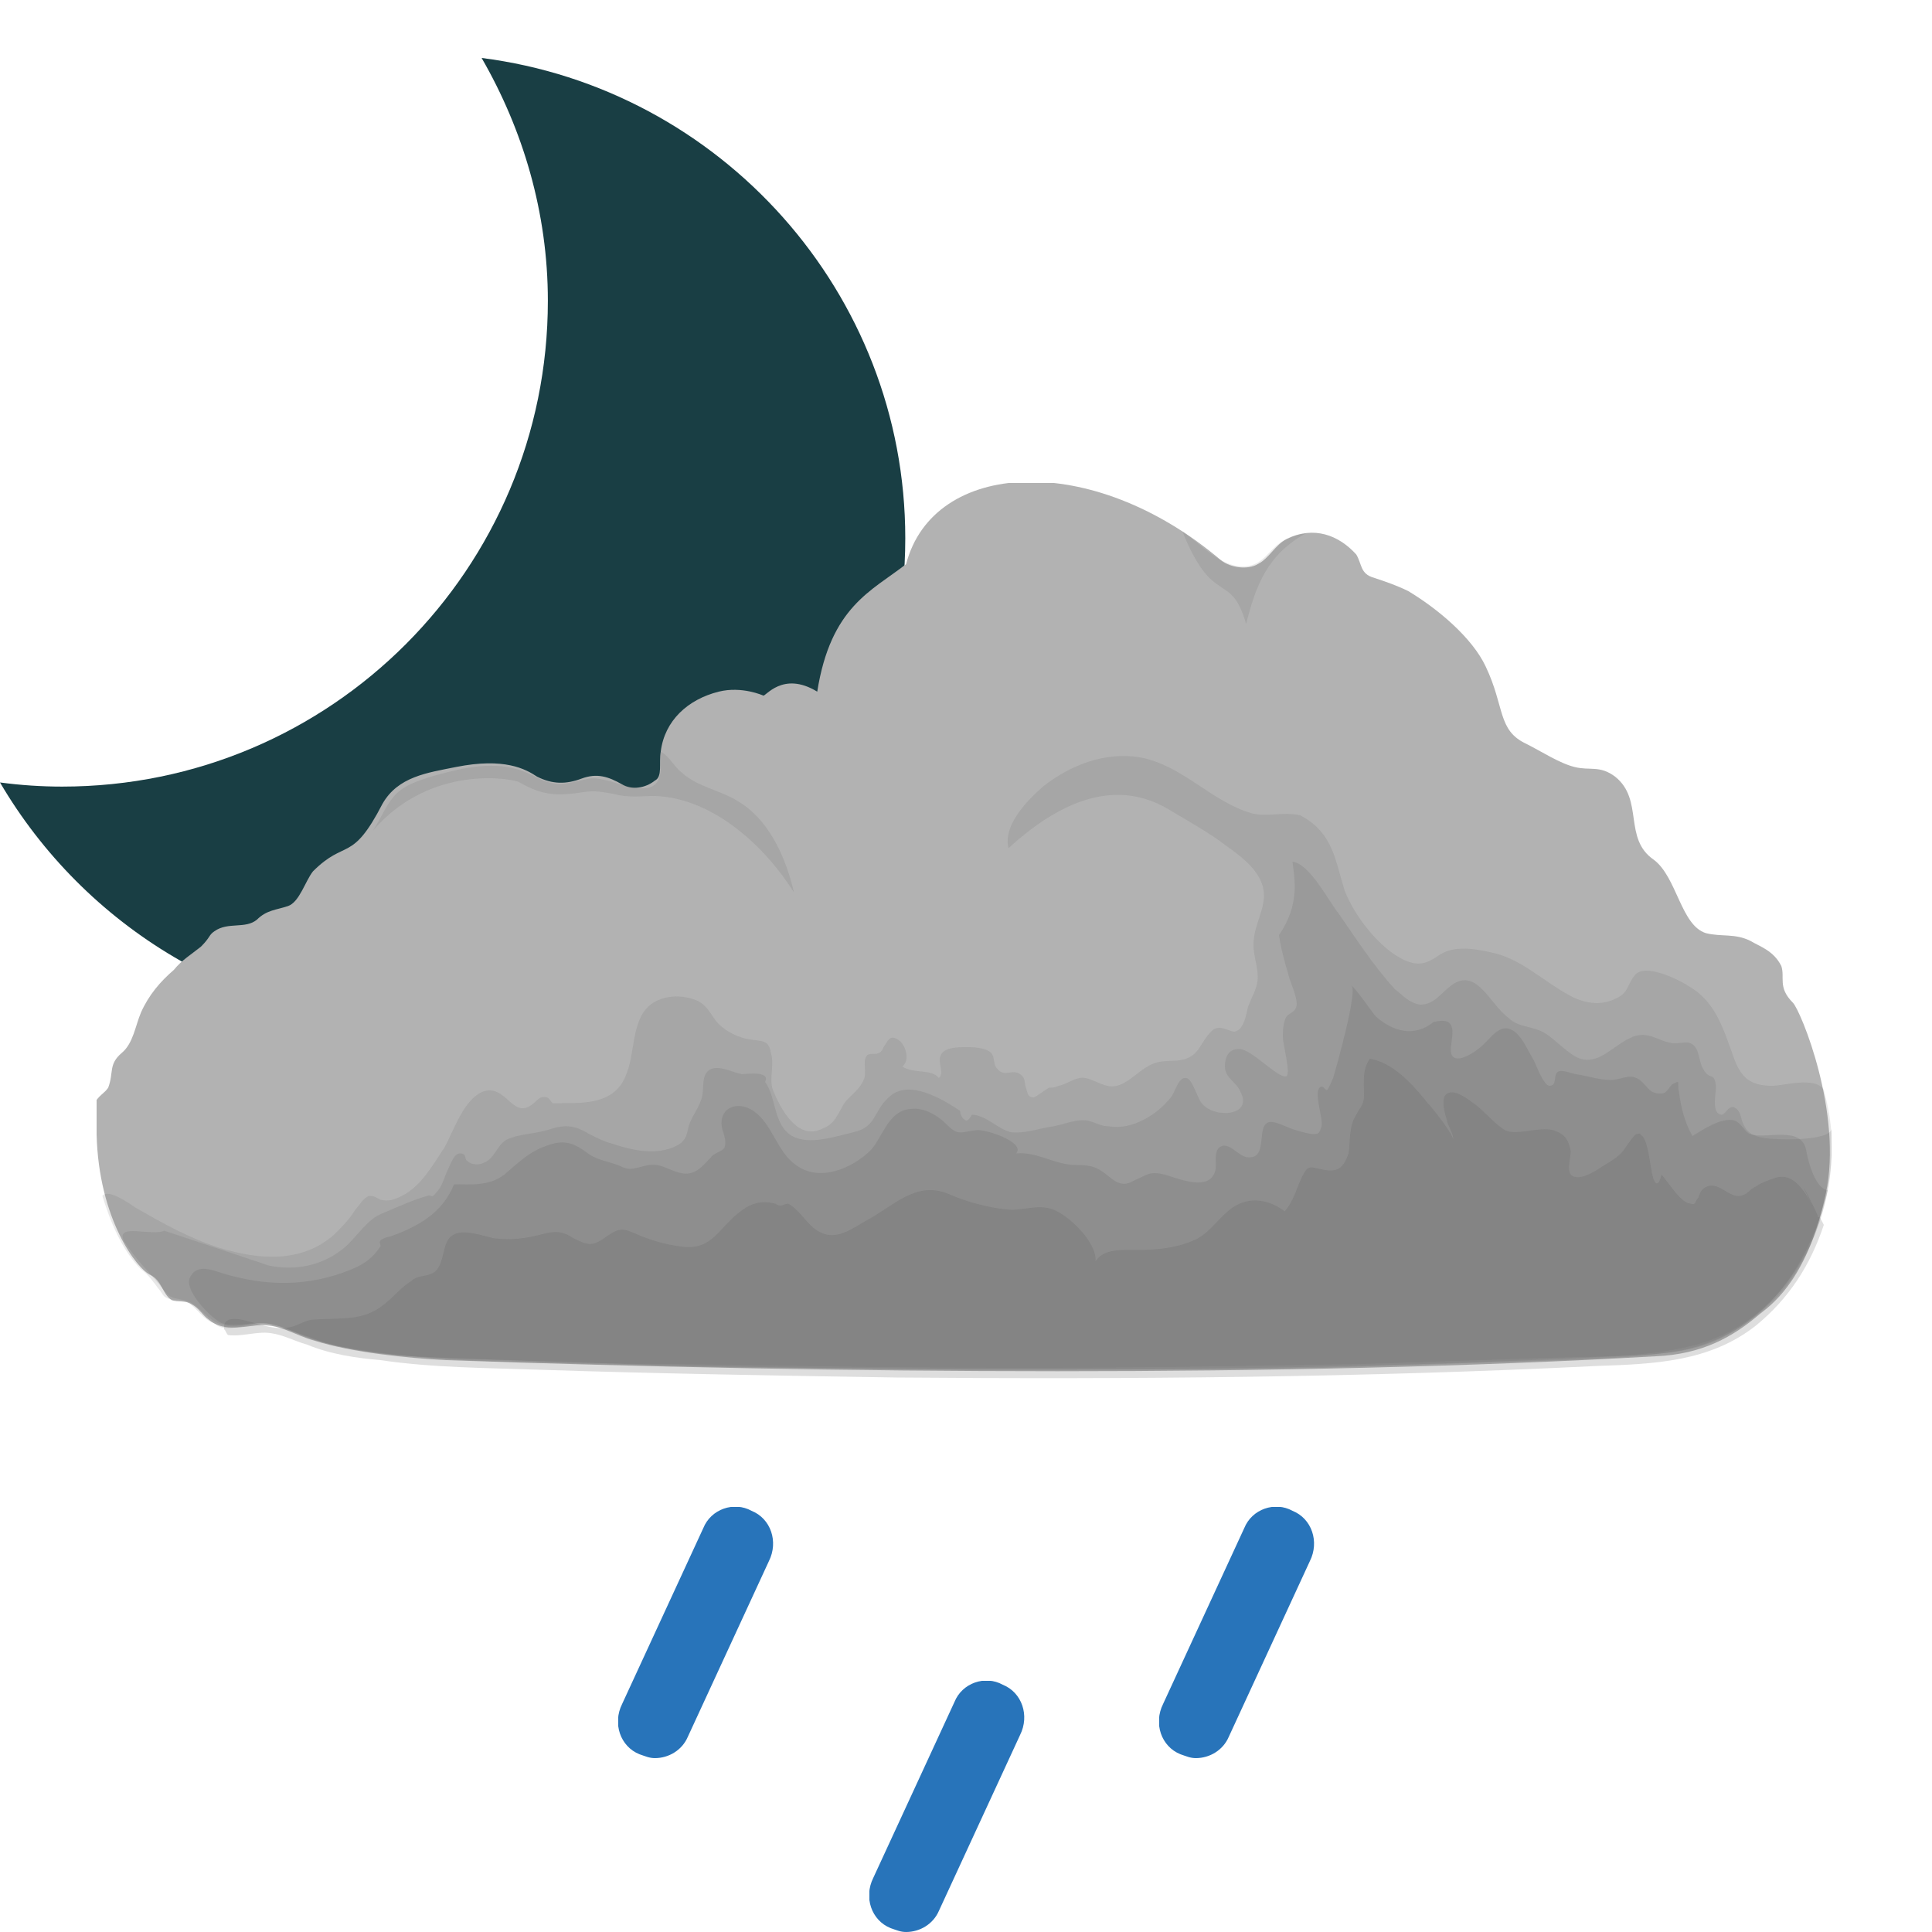
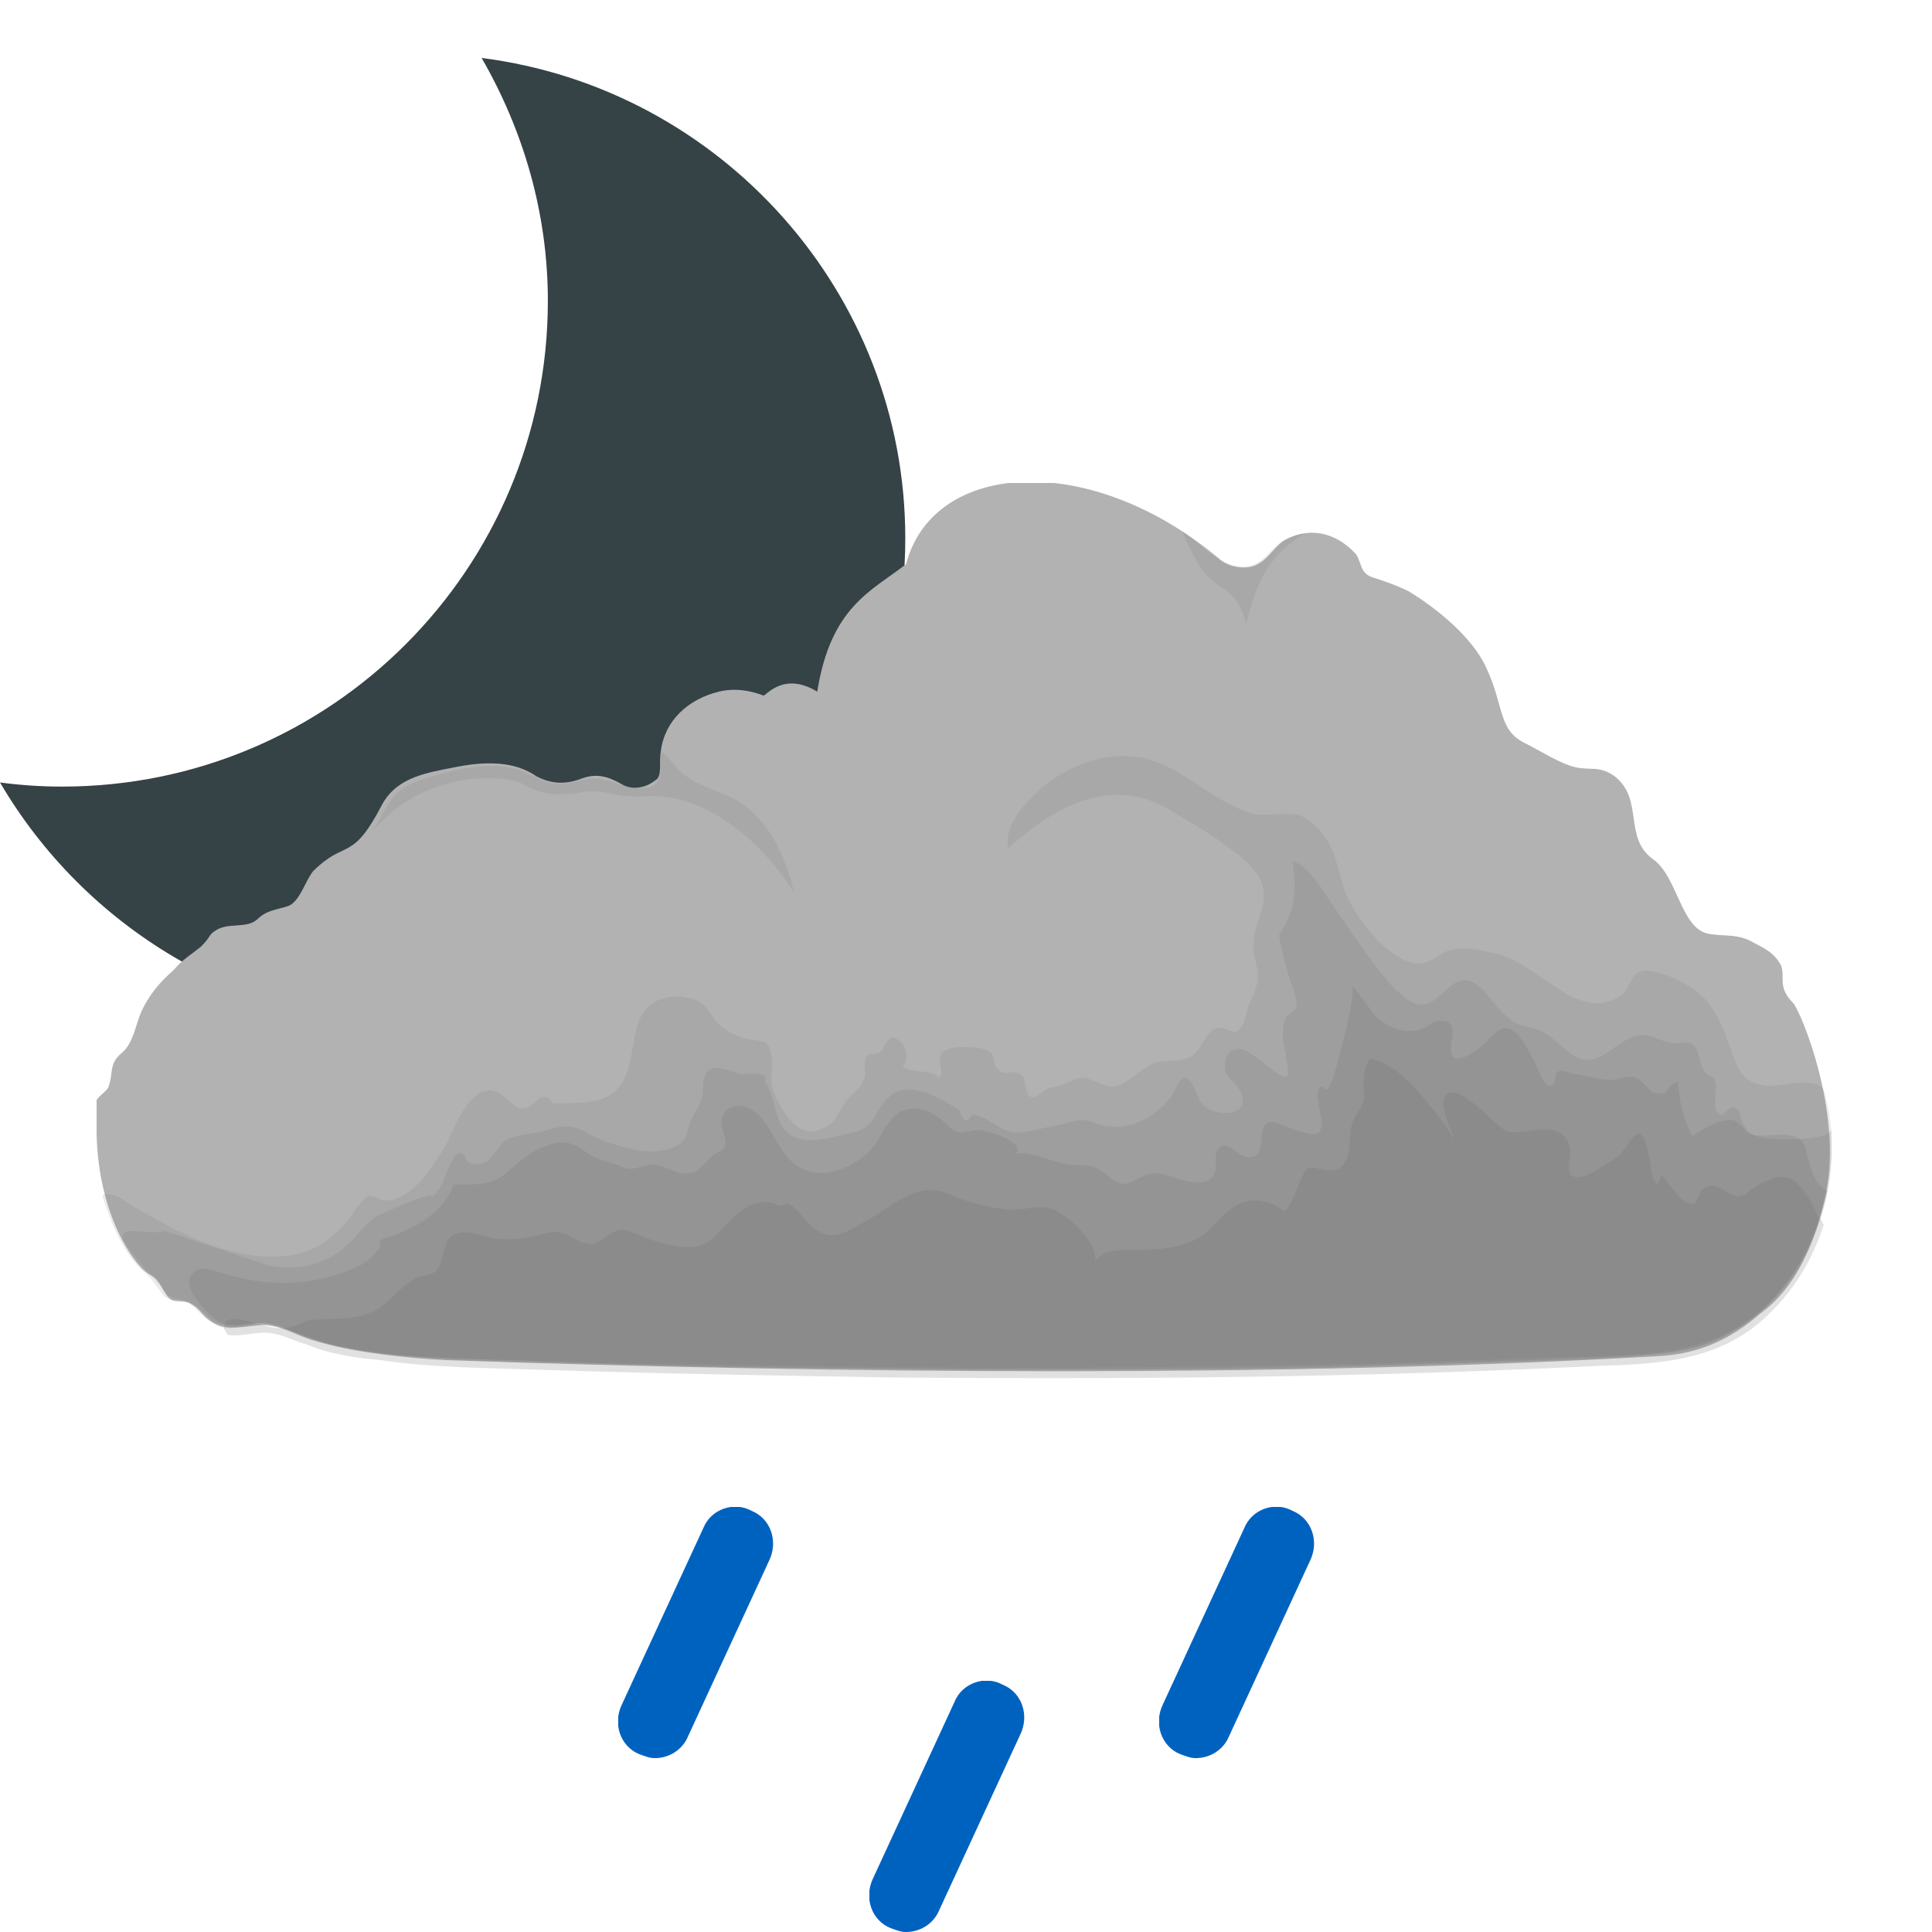
<svg xmlns="http://www.w3.org/2000/svg" xmlns:xlink="http://www.w3.org/1999/xlink" x="0" y="0" viewBox="0 0 100 100">
  <style type="text/css">.moon-primitive {
-   fill: #193e44;
+   fill: #354246;
}.cloud3-primitive {
-   color: #595959;
+   color: #696969;
  fill: #b2b2b2;
}.raindrop-primitive {
-   fill: #2874ba;
+   fill: #0062bf;
}</style>
  <symbol id="moon">
    <path d="M34.9,0c3,5.2,4.8,11.2,4.8,17.6C39.7,37,24,52.8,4.5,52.8c-1.5,0-3-0.1-4.5-0.3C6.1,62.9,17.4,70,30.4,70 c19.4,0,35.2-15.7,35.2-35.2C65.6,17,52.2,2.2,34.9,0z" />
  </symbol>
  <symbol id="cloud">
    <path d="M87.8,26.9c-0.8-0.8-0.4-1.3-0.6-1.9c-0.4-0.8-1.1-1-1.6-1.3c-0.8-0.4-1.5-0.2-2.3-0.4 c-1.3-0.4-1.5-2.9-2.7-3.8c-1.6-1.1-0.5-3.1-2-4.3c-0.8-0.6-1.3-0.3-2.1-0.5c-0.8-0.2-1.7-0.8-2.5-1.2c-1.5-0.7-1.1-1.9-2.1-4 c-0.7-1.5-2.5-3-4-3.9c-0.6-0.3-1.2-0.5-1.8-0.7c-0.7-0.2-0.6-0.7-0.9-1.2c-0.9-1-2.2-1.5-3.6-0.8c-0.6,0.3-0.9,1-1.5,1.3 c-0.5,0.3-1.4,0.2-1.9-0.2c-6.7-5.7-14.9-5.2-16.3,0.2c-1.8,1.4-3.9,2.2-4.6,6.6c-1.8-1.1-2.7,0.3-2.8,0.2c0,0-1.1-0.5-2.3-0.2 c-1.6,0.4-2.8,1.5-3,3.1c-0.1,0.6,0.1,1.3-0.3,1.5c-0.5,0.4-1.2,0.5-1.7,0.2c-0.7-0.4-1.3-0.6-2.1-0.3c-0.8,0.3-1.5,0.3-2.3-0.1 c-0.6-0.4-1.7-1-4.2-0.5c-1.5,0.3-3,0.5-3.8,1.9c-1.6,3.1-1.9,1.8-3.6,3.5c-0.4,0.5-0.7,1.6-1.3,1.8c-0.6,0.2-1.1,0.2-1.6,0.7 c-0.6,0.5-1.5,0.1-2.2,0.6c-0.3,0.2-0.2,0.3-0.7,0.8c-0.5,0.4-1,0.7-1.4,1.2c-0.7,0.6-1.3,1.3-1.7,2.2c-0.3,0.7-0.4,1.6-1,2.1 c-0.7,0.6-0.4,1-0.7,1.8c-0.2,0.3-0.5,0.4-0.7,0.8C0,32.5,0,33.1,0,33.7c0.1,4.4,2.1,7,2.8,7.3c0.6,0.3,0.6,1,1.1,1.3 c0.3,0.1,0.7,0,1,0.2c0.4,0.2,0.6,0.6,0.9,0.8c0.7,0.6,1.6,0.4,2.5,0.3c1.2-0.1,1.9,0.5,3,0.8c1.9,0.6,4.8,0.9,6.8,1 c20.1,0.7,43.4,0.9,62.6-0.2c2.4-0.1,4-1,5.4-2.2c0.8-0.6,2.5-2,3.4-6.2S88.2,27.3,87.8,26.9z" />
    <g fill="currentColor">
      <path opacity="0.14" d="M89.8,34c0-0.9-0.2-1.8-0.4-2.6c-0.5-0.7-2-0.2-2.7-0.2c-1.7,0-1.8-1.1-2.3-2.4 c-0.4-1.1-0.9-2.1-1.9-2.7c-0.6-0.4-2.4-1.3-2.9-0.6c-0.4,0.5-0.3,0.9-1,1.2c-0.8,0.4-1.7,0.2-2.4-0.2c-1.3-0.7-2.5-1.9-4-2.2 c-0.9-0.2-2-0.4-2.8,0.2c-0.6,0.4-1,0.5-1.7,0.2c-1.3-0.6-2.6-2.3-3.1-3.6c-0.5-1.6-0.6-3-2.3-3.9c-0.9-0.2-1.7,0.1-2.5-0.1 c-2.1-0.6-3.6-2.5-5.8-2.9c-1.8-0.3-3.6,0.4-5,1.5c-0.8,0.7-2.1,2-1.8,3.2c2.3-2.1,5.3-3.8,8.3-2c1,0.6,2.1,1.2,3,1.9 c0.7,0.5,1.5,1.1,1.8,1.9c0.4,1-0.3,1.9-0.4,2.9c-0.1,0.7,0.2,1.3,0.2,2c0,0.5-0.3,1-0.5,1.5c-0.1,0.4-0.2,1.2-0.7,1.3 c-0.2,0-0.5-0.2-0.8-0.2c-0.3,0-0.4,0.2-0.6,0.4c-0.3,0.4-0.5,0.9-0.9,1.1c-0.7,0.4-1.4,0-2.2,0.5c-0.7,0.4-1.3,1.2-2.1,1 c-0.4-0.1-0.7-0.3-1.1-0.4c-0.5-0.1-0.9,0.3-1.4,0.4c-0.2,0.1-0.4,0.1-0.5,0.1c-0.2,0.1-0.7,0.5-0.8,0.5c-0.3,0-0.3-0.2-0.4-0.5 c-0.1-0.3,0-0.5-0.3-0.7c-0.4-0.3-0.8,0.2-1.2-0.3c-0.2-0.2-0.1-0.6-0.3-0.8c-0.3-0.3-1-0.3-1.3-0.3c-0.4,0-1.1,0-1.3,0.4 c-0.2,0.4,0.2,0.9-0.1,1.2c-0.4-0.5-1.3-0.2-1.9-0.6c0.4-0.3,0.2-1-0.1-1.3c-0.5-0.4-0.6-0.1-0.8,0.2c-0.1,0.1-0.1,0.3-0.3,0.4 c-0.2,0.1-0.4,0-0.6,0.1c-0.3,0.3,0,0.9-0.2,1.3c-0.2,0.5-0.7,0.8-1,1.2c-0.3,0.5-0.5,1.1-1.1,1.3c-1.3,0.7-2.2-1-2.6-2 c-0.2-0.6,0.1-1.3-0.1-1.9c-0.1-0.7-0.5-0.6-1.1-0.7c-0.6-0.1-1.2-0.4-1.6-0.8c-0.4-0.4-0.5-0.9-1.1-1.2c-0.9-0.4-2.2-0.3-2.8,0.6 c-0.7,1.1-0.4,2.7-1.2,3.8c-0.7,0.9-1.9,0.9-3,0.9c-0.2,0-0.4,0-0.5,0c-0.1-0.1-0.2-0.3-0.3-0.3c-0.4-0.1-0.5,0.2-0.8,0.4 c-1,0.7-1.3-1.1-2.5-0.7c-1,0.4-1.5,2-2,2.9c-0.6,0.9-1.2,2-2.2,2.5c-0.4,0.2-0.7,0.3-1.1,0.2c-0.2-0.1-0.3-0.2-0.6-0.2 c-0.3,0.1-0.5,0.5-0.7,0.7c-0.3,0.5-0.7,0.9-1.1,1.3c-1.7,1.5-3.9,1.3-5.9,0.7c-1.6-0.5-3-1.3-4.4-2.1c-0.3-0.2-1.4-1-1.7-0.6 c0.4,1.3,1,2.8,2,3.8c0.4,0.3,0.6,0.6,0.9,1c0.1,0.1,0.2,0.3,0.3,0.4c0.4,0.3,0.8,0.1,1.2,0.3h0c0.5,0.3,0.8,0.9,1.4,1.1 c0.5,0.5,1.5,0.1,2.1,0h0c0.2,0,0.3,0,0.5,0h0c0.1,0,0.3,0,0.4,0.1l0,0c0,0,0,0,0,0c1.2,0.3,2.3,0.9,3.5,1.1 c2.8,0.6,5.6,0.6,8.4,0.7c2.9,0.1,5.7,0.2,8.6,0.2c6.2,0.1,12.3,0.2,18.5,0.2c5.8,0,11.6-0.1,17.5-0.2c3-0.1,6-0.2,9-0.3 c2.5-0.1,5.3,0,7.8-0.6C87.3,43.6,90,38.6,89.8,34C89.8,33.6,89.8,34.3,89.8,34z" />
      <path opacity="0.16" d="M89.8,33.4c0,0.7-3,0.6-3.5,0.5c-0.6-0.1-0.9-0.3-1.1-0.8c-0.1-0.2-0.1-0.7-0.5-0.8 c-0.3,0-0.4,0.4-0.6,0.4c-0.6-0.1-0.2-1.3-0.3-1.6c-0.1-0.6-0.3-0.2-0.6-0.7C82.9,30,83,29.2,82.5,29c-0.2-0.1-0.5,0-0.8,0 c-0.5,0-0.9-0.3-1.4-0.4c-1.3-0.3-2.2,1.6-3.5,1.2c-0.6-0.2-1.3-1-1.8-1.3c-0.6-0.4-1.4-0.3-1.9-0.8c-1-0.7-1.7-2.8-3.1-1.6 c-0.5,0.4-0.8,0.9-1.5,0.9c-0.6-0.1-0.9-0.5-1.3-0.8c-1.1-1.2-2-2.6-2.9-3.9c-0.5-0.6-1.5-2.6-2.4-2.7c0.1,0.9,0.4,2.2-0.7,3.8 c0.1,0.7,0.3,1.4,0.5,2.1c0.1,0.4,0.5,1.2,0.4,1.6c-0.1,0.3-0.3,0.3-0.5,0.5c-0.2,0.3-0.2,0.8-0.2,1.1c0,0.3,0.4,1.8,0.2,2 c-0.4,0.2-1.9-1.5-2.5-1.4c-0.5,0-0.7,0.4-0.7,0.9c0,0.6,0.6,0.8,0.8,1.3c0.7,1.3-1.4,1.4-2,0.6c-0.2-0.2-0.5-1.3-0.8-1.3 c-0.4-0.1-0.6,0.8-0.8,1c-0.7,0.9-2,1.7-3.2,1.5c-0.4,0-0.7-0.2-1.1-0.3c-0.6-0.1-1.2,0.2-1.8,0.3c-0.7,0.1-1.5,0.4-2.2,0.3 c-0.7-0.2-1.3-0.9-2-0.9c-0.1,0.2-0.2,0.3-0.3,0.3c-0.2-0.1-0.3-0.3-0.3-0.5c-0.9-0.6-2.7-1.7-3.7-0.7c-0.8,0.7-0.6,1.5-1.8,1.8 c-0.9,0.2-2.3,0.7-3.2,0.2c-1-0.6-0.8-2-1.4-2.8c0.3-0.6-1-0.4-1.2-0.4c-0.5-0.1-1-0.4-1.5-0.3c-0.7,0.2-0.4,1.1-0.6,1.6 c-0.2,0.6-0.6,1-0.7,1.6c-0.1,0.5-0.3,0.7-0.8,0.9c-1,0.4-2.2,0.1-3.1-0.2c-0.4-0.1-0.8-0.3-1.2-0.5c-0.8-0.5-1.3-0.5-2.2-0.2 c-0.7,0.2-1.5,0.2-2.1,0.5c-0.5,0.3-0.6,1-1.2,1.2c-0.2,0.1-0.6,0.1-0.8-0.1c-0.2-0.1,0-0.4-0.4-0.4c-0.3,0-0.5,0.6-0.6,0.8 c-0.2,0.4-0.3,0.9-0.6,1.2c-0.3,0.4-0.2,0.1-0.5,0.2c-0.7,0.2-1.6,0.6-2.3,0.9c-0.8,0.3-1.3,1.2-2,1.8c-1.1,0.9-2.5,1.2-3.9,0.9 c-1.8-0.6-3.6-1.2-5.4-1.8C2.9,39,1,38.3,1.4,39.2c0.6,1,1.4,1.7,2.1,2.6c0.4,0.6,0.9,0.3,1.5,0.7c0.6,0.4,0.9,1,1.7,1.1 c0.6,0.1,1.3-0.1,1.9-0.1c0.8,0,1.5,0.4,2.2,0.7c1.4,0.5,3,0.7,4.5,0.9c3.4,0.4,6.9,0.4,10.3,0.5c3.5,0.1,7.1,0.2,10.6,0.2 c14.2,0.2,28.4,0.1,42.5-0.6c1.7-0.1,3.5-0.1,5.1-0.8c1.1-0.5,2.1-1.2,3-2.1c1.9-1.9,2.9-4.9,3-7.5C89.8,34.3,89.8,33.9,89.8,33.4z  M83.2,31.3C83.2,31.3,83.2,31.3,83.2,31.3L83.2,31.3C83.2,31.3,83.2,31.3,83.2,31.3z" />
      <path opacity="0.18" d="M88.5,34.6c-0.2-1.4-2.1-0.6-2.9-0.9c-0.3-0.1-0.4-0.5-0.8-0.7c-0.7-0.2-1.7,0.5-2.2,0.8 c-0.4-0.7-0.6-1.5-0.7-2.3c-0.1-0.5,0.1-0.6-0.3-0.4c-0.2,0.1-0.3,0.5-0.6,0.5c-0.2,0-0.3,0-0.5-0.1c-0.3-0.2-0.5-0.6-0.8-0.7 c-0.4-0.2-0.9,0.1-1.3,0.1c-0.6,0-1.2-0.2-1.8-0.3c-0.2,0-0.8-0.3-1-0.1c-0.2,0.2,0,0.7-0.4,0.7c-0.3,0-0.7-1.1-0.8-1.3 c-0.3-0.5-0.6-1.2-1-1.5c-0.8-0.6-1.3,0.5-1.9,0.9c-0.5,0.4-1.5,0.9-1.4-0.1c0.1-0.8,0.3-1.6-0.9-1.3c-1,0.8-2.1,0.5-3-0.3 c-0.1-0.1-1.2-1.7-1.3-1.6c0.5-0.1-0.8,4.5-0.9,4.8c-0.1,0.2-0.2,0.5-0.3,0.6c-0.1,0.1-0.2-0.3-0.4-0.1c-0.3,0.3,0.2,1.6,0.1,2 c-0.1,0.3-0.1,0.4-0.4,0.4c-0.2,0-0.6-0.1-0.9-0.2c-0.4-0.1-0.7-0.3-1.1-0.4c-1.2-0.3-0.2,1.9-1.4,1.8c-0.5,0-1-0.9-1.5-0.5 c-0.3,0.3-0.1,0.9-0.2,1.2c-0.3,1.1-1.9,0.4-2.6,0.2c-0.8-0.2-0.9,0-1.6,0.3c-0.5,0.3-0.8,0.2-1.3-0.2c-0.6-0.5-0.9-0.6-1.7-0.6 c-1.1,0-2-0.7-3.1-0.6c0.5-0.6-1.7-1.3-2.1-1.2c-0.8,0.1-0.9,0.3-1.5-0.3c-0.5-0.5-1.2-0.9-1.9-0.8c-1.1,0.1-1.4,1.4-2,2.1 c-1,1-2.7,1.7-3.9,0.8c-1-0.7-1.2-2.1-2.2-2.8c-0.9-0.6-1.9-0.1-1.6,1c0.1,0.3,0.2,0.6,0.1,0.9c-0.1,0.2-0.6,0.3-0.7,0.5 c-0.3,0.3-0.6,0.7-1,0.8c-0.6,0.2-1.2-0.3-1.8-0.4c-0.7-0.1-1.2,0.4-1.8,0.1c-0.6-0.3-1.3-0.3-1.9-0.8c-0.7-0.5-1.2-0.6-2-0.3 c-0.9,0.3-1.5,0.9-2.2,1.5c-0.8,0.6-1.7,0.5-2.6,0.5c-0.6,1.5-1.9,2.2-3.3,2.7c-0.1,0-0.4,0.1-0.5,0.2c-0.1,0.1,0,0.2,0,0.3 c-0.4,0.6-0.8,0.9-1.5,1.2c-2.2,0.9-4.4,0.9-6.7,0.2c-0.6-0.2-1.4-0.5-1.7,0.3c-0.2,0.7,1.2,2.1,1.7,2.3c0.8,0.2,1.5-0.1,2.3,0 c0.8,0.1,1.5,0.5,2.2,0.7c2.2,0.9,5.1,1,7.5,1.1c2.9,0.1,5.9,0.2,8.8,0.3c6,0.2,12,0.2,18,0.3c6,0,12.1,0,18.1-0.1 c3.1-0.1,6.2-0.2,9.2-0.3c2.9-0.1,5.9-0.1,8.8-0.5c4.6-0.6,7.2-4.2,8.2-8.4C89.3,36.6,88.8,36.1,88.5,34.6z" />
      <path opacity="0.14" d="M59.5,7.3c0.5-2,1.1-3.6,3.1-4.7c-0.7,0.1-1.2,0.3-1.7,0.8c-0.4,0.4-0.7,0.8-1.3,0.9 c-1.3,0.2-2.4-1.1-3.4-1.8C57.8,6.5,58.7,4.5,59.5,7.3C60,5.3,58.7,4.5,59.5,7.3z" />
      <path opacity="0.14" d="M21.9,15.5c1.2,0.7,2,0.7,3.3,0.5c0.6-0.1,1,0,1.6,0.1c0.7,0.2,1.4,0.1,2.1,0.1 c3,0.1,5.7,2.6,7.2,5c-0.4-1.7-1.2-3.6-2.7-4.6c-1-0.7-2.2-0.8-3.1-1.6c-0.4-0.3-0.6-0.8-1.1-1.1c0,0.1,0,0.1,0,0.2 c0,0.2,0,0.4,0,0.6c0,2.2-2.6,0.4-3.7,0.6c-1,0.2-1.6,0.5-2.6,0c-0.4-0.2-0.8-0.4-1.2-0.5c-1.4-0.4-3,0-4.4,0.4 c-0.6,0.2-1.3,0.4-1.8,0.9c-0.5,0.5-0.8,1.3-1.2,1.9C17.3,14.5,21.6,15.3,21.9,15.5z" />
      <path opacity="0.2" d="M89.1,38c-0.4-0.8-1.1-2.5-2.3-2c-0.3,0.1-0.6,0.2-0.9,0.4c-0.4,0.2-0.4,0.4-0.8,0.5 c-0.6,0.1-1.1-0.7-1.7-0.5c-0.3,0.1-0.4,0.3-0.5,0.6c-0.2,0.2-0.1,0.4-0.4,0.3c-0.5,0-1.2-1.2-1.5-1.5c-0.2,0.8-0.4,0.4-0.5-0.1 c-0.1-0.5-0.2-1.6-0.5-1.9c-0.2-0.2-0.1-0.1-0.3-0.1c-0.2,0.1-0.6,0.8-0.8,1c-0.3,0.3-0.7,0.5-1,0.7c-0.3,0.2-1.2,0.8-1.6,0.4 c-0.2-0.3,0-0.9,0-1.2c-0.1-0.6-0.3-0.9-0.9-1.1c-0.8-0.2-1.9,0.3-2.5,0c-0.5-0.3-1-0.9-1.5-1.3c-0.3-0.2-1.2-1-1.6-0.5 c-0.2,0.3,0,1,0.1,1.3c0,0.2,0.4,0.8,0.3,1c0.1-0.2-1.1-1.7-1.3-1.9c-0.8-1-1.8-2.1-3-2.3c-0.4,0.6-0.3,1.2-0.3,1.9 c0,0.5-0.2,0.6-0.4,1c-0.4,0.6-0.3,1.4-0.4,2c-0.3,0.9-0.7,1-1.5,0.8c-0.5-0.1-0.6-0.2-0.9,0.4c-0.3,0.6-0.4,1.2-0.9,1.8 c-0.8-0.6-1.8-0.8-2.7-0.2c-0.7,0.5-1.1,1.2-1.8,1.6c-1,0.5-2.1,0.6-3.2,0.6c-0.6,0-1.7-0.1-2.1,0.6c0.1-1-1.4-2.4-2.2-2.7 c-0.8-0.3-1.6,0.1-2.4,0c-1-0.1-2.1-0.4-3-0.8c-1.7-0.7-2.8,0.6-4.3,1.4c-0.7,0.4-1.5,1-2.3,0.6c-0.7-0.3-1-1.1-1.7-1.5 c-0.1,0-0.3,0.1-0.4,0.1c-0.2,0-0.2-0.1-0.3-0.1c-0.7-0.2-1.3,0-1.9,0.5c-1.1,0.9-1.4,2-3.1,1.7c-0.7-0.1-1.4-0.3-2.1-0.6 c-0.7-0.3-0.9-0.4-1.6,0.1c-0.7,0.5-0.9,0.5-1.7,0.1c-0.6-0.4-1-0.4-1.7-0.2c-0.8,0.2-1.5,0.3-2.4,0.2c-0.5-0.1-1.6-0.5-2.1-0.2 c-0.7,0.3-0.4,1.6-1.1,2c-0.4,0.2-0.8,0.1-1.1,0.4c-0.5,0.3-0.9,0.8-1.4,1.2c-1.1,0.9-2.2,0.7-3.6,0.8c-0.5,0-0.8,0.3-1.3,0.4 c-0.5,0.1-1,0-1.4-0.1c-0.5-0.1-2.1-0.8-2,0.2c0.1,0.1,0.1,0.2,0.2,0.3c0.7,0.1,1.5-0.2,2.2-0.1c0.7,0.1,1.2,0.4,1.9,0.6 c1.2,0.5,2.6,0.7,3.8,0.8c2.7,0.4,5.5,0.4,8.3,0.5c6.1,0.2,12.2,0.3,18.4,0.4c12.1,0.1,24.2,0,36.3-0.6c2.9-0.1,5.8-0.2,8.2-2.1 c1.7-1.4,2.8-3.1,3.5-5.2C89.2,38,89.2,38,89.1,38C87.4,34.6,89.2,38,89.1,38z" />
    </g>
  </symbol>
  <symbol id="raindrop">
    <path d="M1.9,13c-0.3,0-0.5-0.1-0.8-0.2c-1-0.4-1.4-1.6-0.9-2.6l4.2-9.1c0.4-1,1.6-1.4,2.5-0.9c1,0.4,1.4,1.6,0.9,2.6l-4.2,9.1 C3.3,12.6,2.6,13,1.9,13z" />
  </symbol>
  <use class="moon-primitive" xlink:href="#moon" x="0" y="0" width="100" height="100" transform="translate(0,3) scale(0.7142857, 0.7142857)" />
  <use class="cloud3-primitive" xlink:href="#cloud" x="0" y="0" width="100" height="100" transform="translate(5,25) scale(1, 1)" />
  <use class="raindrop-primitive" xlink:href="#raindrop" x="0" y="0" width="100" height="100" transform="translate(32,78) scale(1, 1)" />
  <use class="raindrop-primitive" xlink:href="#raindrop" x="0" y="0" width="100" height="100" transform="translate(45,87) scale(1, 1)" />
  <use class="raindrop-primitive" xlink:href="#raindrop" x="0" y="0" width="100" height="100" transform="translate(60,78) scale(1, 1)" />
</svg>
